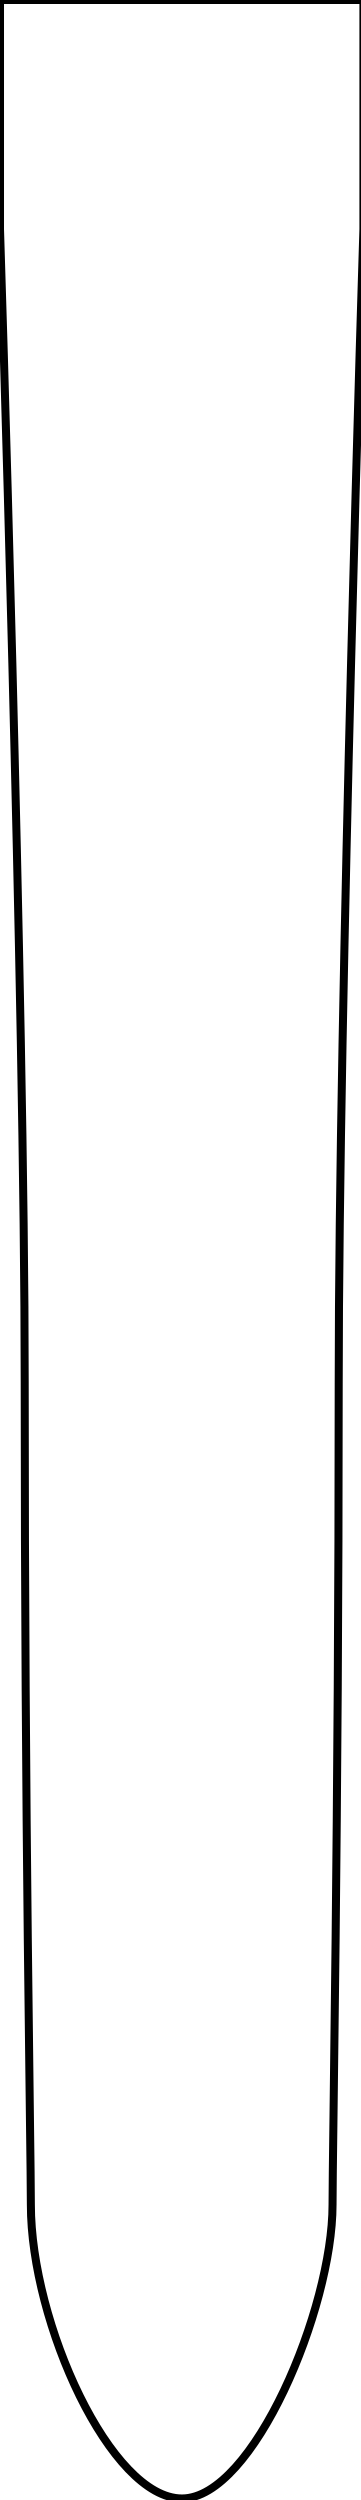
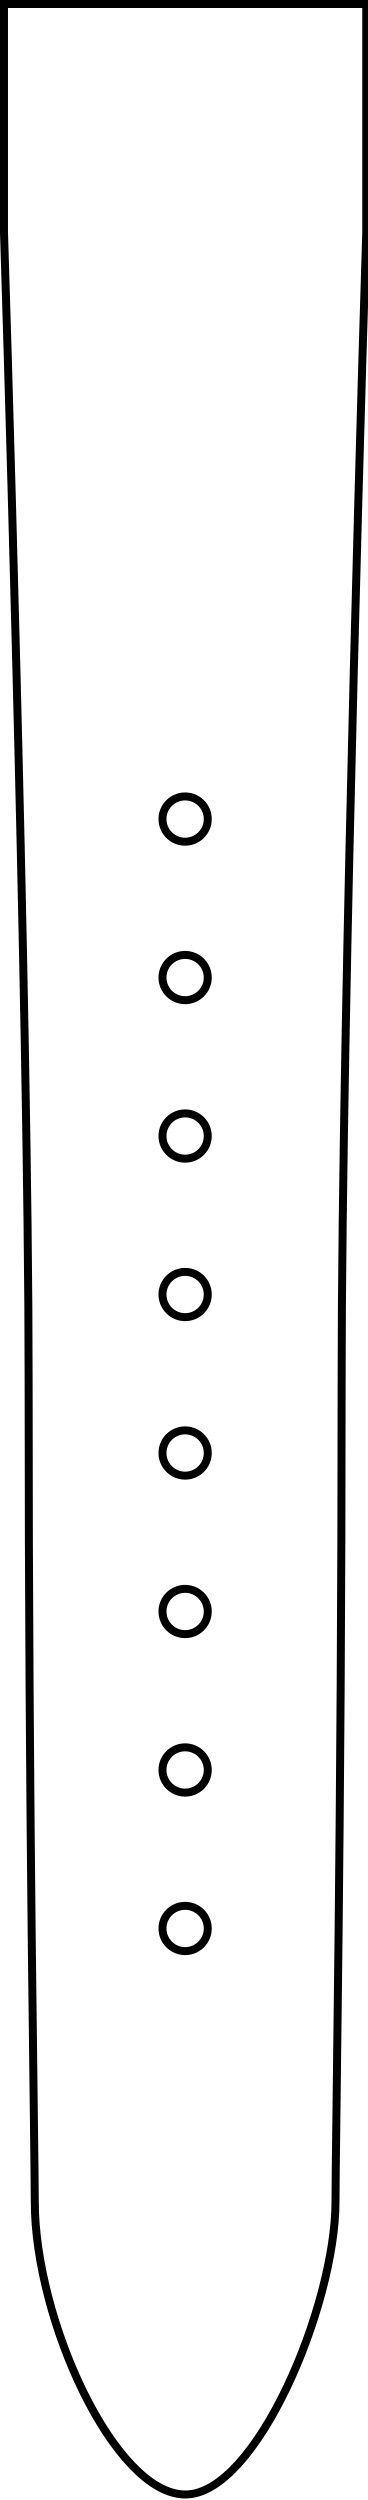
- <svg xmlns="http://www.w3.org/2000/svg" version="1.1" x="0px" y="0px" width="45px" height="312px" viewBox="0.5 0.5 45 312" enable-background="new 0.5 0.5 45 312" xml:space="preserve">
+ <svg xmlns="http://www.w3.org/2000/svg" version="1.1" x="0px" y="0px" width="46px" height="313px" viewBox="0 0 46 313" enable-background="new 0 0 46 313" xml:space="preserve">
  <defs>
</defs>
-   <path fill="none" stroke="#000000" stroke-miterlimit="10" d="M4.352,275.656c0-6.625-0.769-47.938-0.769-102.583  C3.583,125.627,0.5,29.093,0.5,29.093V0.5h22.123h1.109h22.122v28.593c0,0-3.083,96.534-3.083,143.979  c0,54.645-0.769,95.958-0.769,102.583c0,13-9.919,36.655-18.794,36.655S4.352,290.406,4.352,275.656z" />
+   <path fill="none" stroke="#000000" stroke-miterlimit="10" d="M23.732,0.5h-1.109H0.5v28.593c0,0,3.084,96.534,3.084,143.979  c0,54.646,0.77,95.957,0.77,102.582c0,14.75,9.98,36.656,18.855,36.656s18.795-23.656,18.795-36.656  c0-6.625,0.768-47.937,0.768-102.582c0-47.446,3.084-143.979,3.084-143.979V0.5H23.732z M23.178,244.28  c-1.564,0-2.836-1.27-2.836-2.836s1.271-2.834,2.836-2.834c1.566,0,2.834,1.268,2.834,2.834S24.744,244.28,23.178,244.28z   M23.178,224.437c-1.564,0-2.836-1.27-2.836-2.834c0-1.566,1.271-2.836,2.836-2.836c1.566,0,2.834,1.27,2.834,2.836  C26.012,223.167,24.744,224.437,23.178,224.437z M23.178,204.595c-1.564,0-2.836-1.27-2.836-2.836s1.271-2.834,2.836-2.834  c1.566,0,2.834,1.268,2.834,2.834S24.744,204.595,23.178,204.595z M23.178,184.751c-1.564,0-2.836-1.27-2.836-2.834  c0-1.566,1.271-2.836,2.836-2.836c1.566,0,2.834,1.27,2.834,2.836C26.012,183.481,24.744,184.751,23.178,184.751z M23.178,164.908  c-1.564,0-2.836-1.27-2.836-2.835c0-1.566,1.271-2.834,2.836-2.834c1.566,0,2.834,1.269,2.834,2.834  C26.012,163.639,24.744,164.908,23.178,164.908z M23.178,145.066c-1.564,0-2.836-1.27-2.836-2.835c0-1.566,1.271-2.834,2.836-2.834  c1.566,0,2.834,1.269,2.834,2.834C26.012,143.796,24.744,145.066,23.178,145.066z M23.178,125.224c-1.564,0-2.836-1.27-2.836-2.835  c0-1.566,1.271-2.834,2.836-2.834c1.566,0,2.834,1.269,2.834,2.834C26.012,123.954,24.744,125.224,23.178,125.224z M23.178,105.382  c-1.564,0-2.836-1.27-2.836-2.835c0-1.566,1.271-2.834,2.836-2.834c1.566,0,2.834,1.269,2.834,2.834  C26.012,104.112,24.744,105.382,23.178,105.382z" />
</svg>
